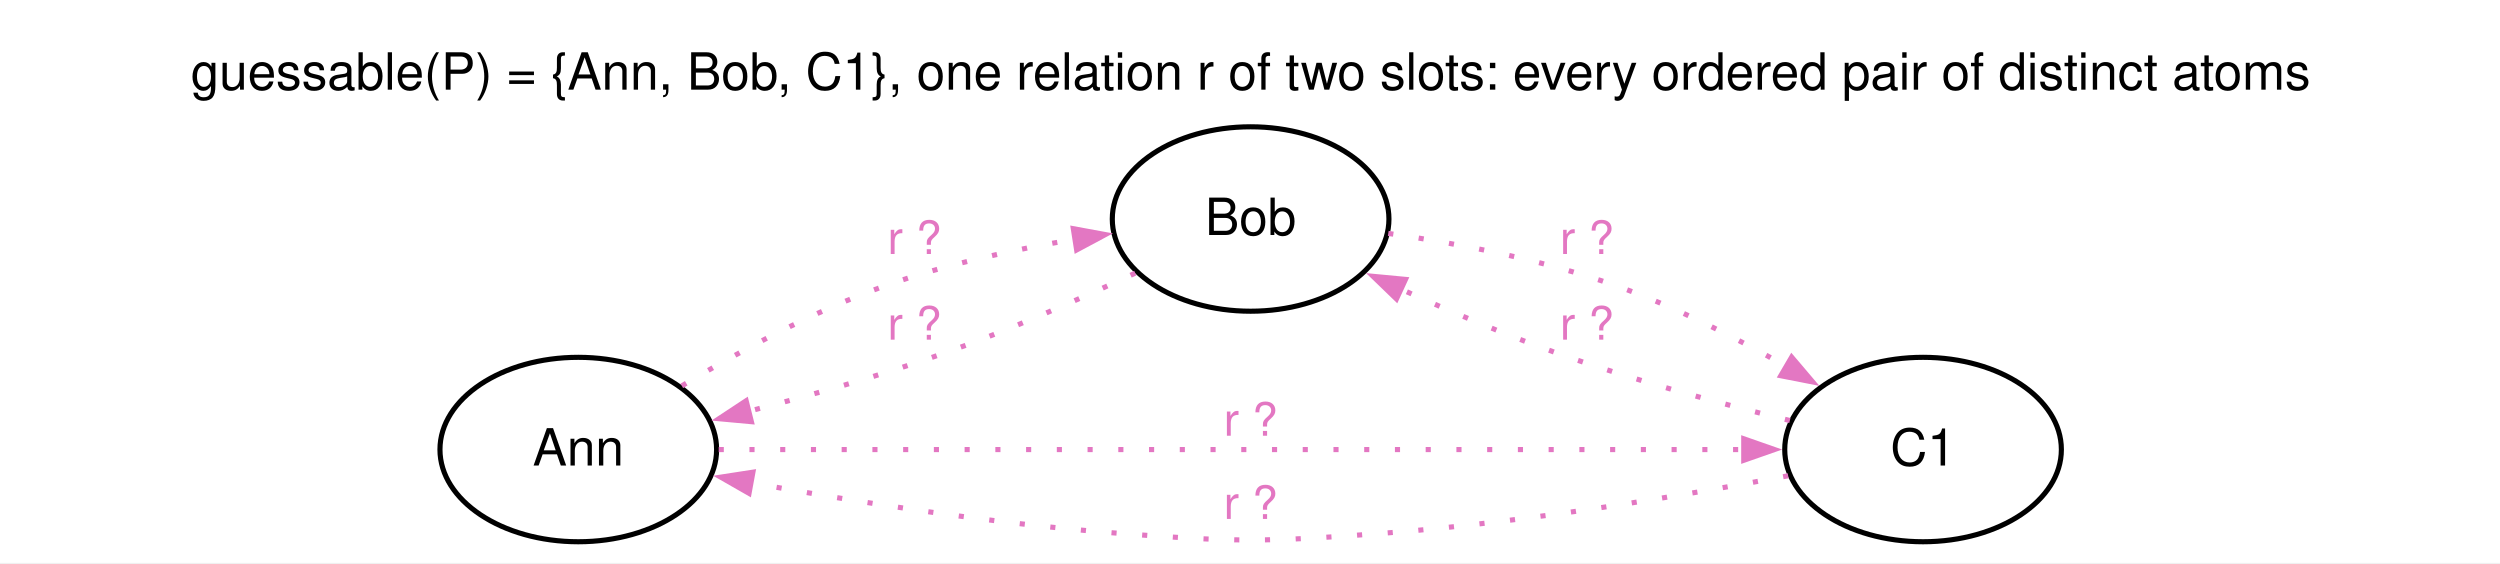
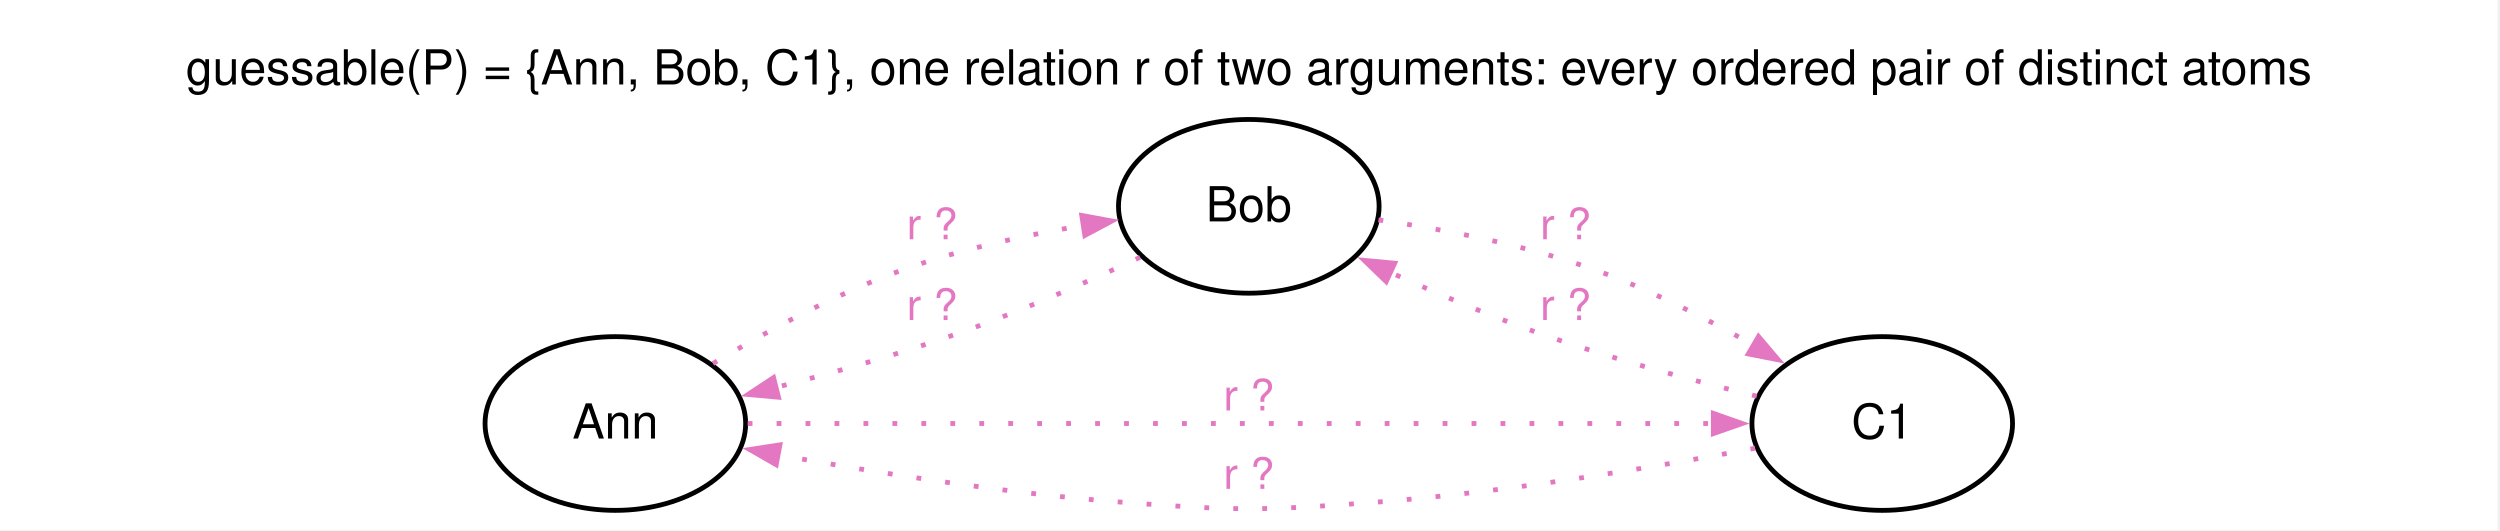
- <svg xmlns="http://www.w3.org/2000/svg" width="488pt" height="110pt" viewBox="0.00 0.00 488.00 110.00">
+ <svg xmlns="http://www.w3.org/2000/svg" width="518pt" height="110pt" viewBox="0.00 0.00 518.00 110.00">
  <g id="graph0" class="graph" transform="scale(1 1) rotate(0) translate(4 105.87)">
-     <polygon fill="white" stroke="none" points="-4,4 -4,-105.87 484.25,-105.87 484.25,4 -4,4" />
-     <text xml:space="preserve" text-anchor="middle" x="240.12" y="-88.37" font-family="Helvetica,sans-Serif" font-size="10.00">guessable(P) = {Ann, Bob, C1}, one relation r of two slots: every ordered pair of distinct atoms</text>
+     <polygon fill="white" stroke="none" points="-4,4 -4,-105.87 513.5,-105.87 513.5,4 -4,4" />
+     <text xml:space="preserve" text-anchor="middle" x="254.75" y="-88.37" font-family="Helvetica,sans-Serif" font-size="10.00">guessable(P) = {Ann, Bob, C1}, one relation r of two arguments: every ordered pair of distinct atoms</text>
    <g id="node1" class="node">
-       <ellipse fill="none" stroke="black" cx="108.88" cy="-18.12" rx="27" ry="18" />
-       <text xml:space="preserve" text-anchor="middle" x="108.88" y="-15" font-family="Helvetica,sans-Serif" font-size="10.00">Ann</text>
+       <ellipse fill="none" stroke="black" cx="123.5" cy="-18.12" rx="27" ry="18" />
+       <text xml:space="preserve" text-anchor="middle" x="123.5" y="-15" font-family="Helvetica,sans-Serif" font-size="10.00">Ann</text>
    </g>
    <g id="node2" class="node">
-       <ellipse fill="none" stroke="black" cx="240.12" cy="-63.12" rx="27" ry="18" />
-       <text xml:space="preserve" text-anchor="middle" x="240.12" y="-60" font-family="Helvetica,sans-Serif" font-size="10.00">Bob</text>
+       <ellipse fill="none" stroke="black" cx="254.75" cy="-63.12" rx="27" ry="18" />
+       <text xml:space="preserve" text-anchor="middle" x="254.75" y="-60" font-family="Helvetica,sans-Serif" font-size="10.00">Bob</text>
    </g>
    <g id="edge1" class="edge">
-       <path fill="none" stroke="#e377c2" stroke-dasharray="1,5" d="M129.09,-30.55C140.29,-37.27 154.92,-45.19 168.88,-50.12 180.69,-54.3 194.12,-57.21 206.05,-59.19" />
-       <polygon fill="#e377c2" stroke="#e377c2" points="205.51,-61.23 211.76,-60.08 206.16,-57.08 205.51,-61.23" />
-       <text xml:space="preserve" text-anchor="middle" x="174.5" y="-56.29" font-family="Helvetica,sans-Serif" font-size="9.00" fill="#e377c2">r ?</text>
+       <path fill="none" stroke="#e377c2" stroke-dasharray="1,5" d="M143.72,-30.55C154.92,-37.27 169.55,-45.19 183.5,-50.12 195.31,-54.3 208.74,-57.21 220.68,-59.19" />
+       <polygon fill="#e377c2" stroke="#e377c2" points="220.14,-61.23 226.39,-60.08 220.78,-57.08 220.14,-61.23" />
+       <text xml:space="preserve" text-anchor="middle" x="189.12" y="-56.29" font-family="Helvetica,sans-Serif" font-size="9.00" fill="#e377c2">r ?</text>
    </g>
    <g id="node3" class="node">
-       <ellipse fill="none" stroke="black" cx="371.38" cy="-18.12" rx="27" ry="18" />
-       <text xml:space="preserve" text-anchor="middle" x="371.38" y="-15" font-family="Helvetica,sans-Serif" font-size="10.00">C1</text>
+       <ellipse fill="none" stroke="black" cx="386" cy="-18.12" rx="27" ry="18" />
+       <text xml:space="preserve" text-anchor="middle" x="386" y="-15" font-family="Helvetica,sans-Serif" font-size="10.00">C1</text>
    </g>
    <g id="edge3" class="edge">
-       <path fill="none" stroke="#e377c2" stroke-dasharray="1,5" d="M136.29,-18.12C183.87,-18.12 283.94,-18.12 336.5,-18.12" />
-       <polygon fill="#e377c2" stroke="#e377c2" points="336.38,-20.22 342.38,-18.12 336.38,-16.02 336.38,-20.22" />
-       <text xml:space="preserve" text-anchor="middle" x="240.12" y="-20.82" font-family="Helvetica,sans-Serif" font-size="9.00" fill="#e377c2">r ?</text>
+       <path fill="none" stroke="#e377c2" stroke-dasharray="1,5" d="M150.91,-18.12C198.5,-18.12 298.57,-18.12 351.12,-18.12" />
+       <polygon fill="#e377c2" stroke="#e377c2" points="351,-20.22 357,-18.12 351,-16.02 351,-20.22" />
+       <text xml:space="preserve" text-anchor="middle" x="254.75" y="-20.82" font-family="Helvetica,sans-Serif" font-size="9.00" fill="#e377c2">r ?</text>
    </g>
    <g id="edge2" class="edge">
-       <path fill="none" stroke="#e377c2" stroke-dasharray="1,5" d="M217.6,-52.56C206.57,-47.4 192.81,-41.35 180.12,-36.87 167.9,-32.55 154.18,-28.68 142.13,-25.59" />
-       <polygon fill="#e377c2" stroke="#e377c2" points="142.67,-23.56 136.34,-24.14 141.65,-27.64 142.67,-23.56" />
-       <text xml:space="preserve" text-anchor="middle" x="174.5" y="-39.57" font-family="Helvetica,sans-Serif" font-size="9.00" fill="#e377c2">r ?</text>
+       <path fill="none" stroke="#e377c2" stroke-dasharray="1,5" d="M232.23,-52.56C221.19,-47.4 207.43,-41.35 194.75,-36.87 182.53,-32.55 168.81,-28.68 156.76,-25.59" />
+       <polygon fill="#e377c2" stroke="#e377c2" points="157.3,-23.56 150.97,-24.14 156.28,-27.64 157.3,-23.56" />
+       <text xml:space="preserve" text-anchor="middle" x="189.12" y="-39.57" font-family="Helvetica,sans-Serif" font-size="9.00" fill="#e377c2">r ?</text>
    </g>
    <g id="edge5" class="edge">
-       <path fill="none" stroke="#e377c2" stroke-dasharray="1,5" d="M266.99,-60.31C280.49,-58.36 297.11,-55.17 311.38,-50.12 322.82,-46.07 334.72,-40.02 344.81,-34.26" />
-       <polygon fill="#e377c2" stroke="#e377c2" points="345.73,-36.16 349.85,-31.31 343.61,-32.53 345.73,-36.16" />
-       <text xml:space="preserve" text-anchor="middle" x="305.75" y="-56.29" font-family="Helvetica,sans-Serif" font-size="9.00" fill="#e377c2">r ?</text>
+       <path fill="none" stroke="#e377c2" stroke-dasharray="1,5" d="M281.62,-60.31C295.11,-58.36 311.73,-55.17 326,-50.12 337.44,-46.07 349.35,-40.02 359.44,-34.26" />
+       <polygon fill="#e377c2" stroke="#e377c2" points="360.36,-36.16 364.48,-31.31 358.24,-32.53 360.36,-36.16" />
+       <text xml:space="preserve" text-anchor="middle" x="320.38" y="-56.29" font-family="Helvetica,sans-Serif" font-size="9.00" fill="#e377c2">r ?</text>
    </g>
    <g id="edge4" class="edge">
-       <path fill="none" stroke="#e377c2" stroke-dasharray="1,5" d="M345.05,-13C324.22,-9.07 293.9,-3.97 267.12,-1.87 243.2,0 237.05,0 213.12,-1.87 189.28,-3.74 162.62,-7.99 142.36,-11.68" />
-       <polygon fill="#e377c2" stroke="#e377c2" points="142.21,-9.57 136.69,-12.73 142.97,-13.7 142.21,-9.57" />
-       <text xml:space="preserve" text-anchor="middle" x="240.12" y="-4.57" font-family="Helvetica,sans-Serif" font-size="9.00" fill="#e377c2">r ?</text>
+       <path fill="none" stroke="#e377c2" stroke-dasharray="1,5" d="M359.67,-13C338.85,-9.07 308.52,-3.97 281.75,-1.87 257.82,0 251.68,0 227.75,-1.87 203.9,-3.74 177.24,-7.99 156.98,-11.68" />
+       <polygon fill="#e377c2" stroke="#e377c2" points="156.83,-9.57 151.32,-12.73 157.6,-13.7 156.83,-9.57" />
+       <text xml:space="preserve" text-anchor="middle" x="254.75" y="-4.57" font-family="Helvetica,sans-Serif" font-size="9.00" fill="#e377c2">r ?</text>
    </g>
    <g id="edge6" class="edge">
-       <path fill="none" stroke="#e377c2" stroke-dasharray="1,5" d="M345.38,-23.78C331.83,-27.09 314.88,-31.66 300.12,-36.87 289.92,-40.48 279.02,-45.1 269.4,-49.46" />
-       <polygon fill="#e377c2" stroke="#e377c2" points="268.59,-47.51 264.02,-51.93 270.35,-51.33 268.59,-47.51" />
-       <text xml:space="preserve" text-anchor="middle" x="305.75" y="-39.57" font-family="Helvetica,sans-Serif" font-size="9.00" fill="#e377c2">r ?</text>
+       <path fill="none" stroke="#e377c2" stroke-dasharray="1,5" d="M360,-23.78C346.45,-27.09 329.51,-31.66 314.75,-36.87 304.54,-40.48 293.64,-45.1 284.02,-49.46" />
+       <polygon fill="#e377c2" stroke="#e377c2" points="283.22,-47.51 278.65,-51.93 284.98,-51.33 283.22,-47.51" />
+       <text xml:space="preserve" text-anchor="middle" x="320.38" y="-39.57" font-family="Helvetica,sans-Serif" font-size="9.00" fill="#e377c2">r ?</text>
    </g>
  </g>
</svg>
